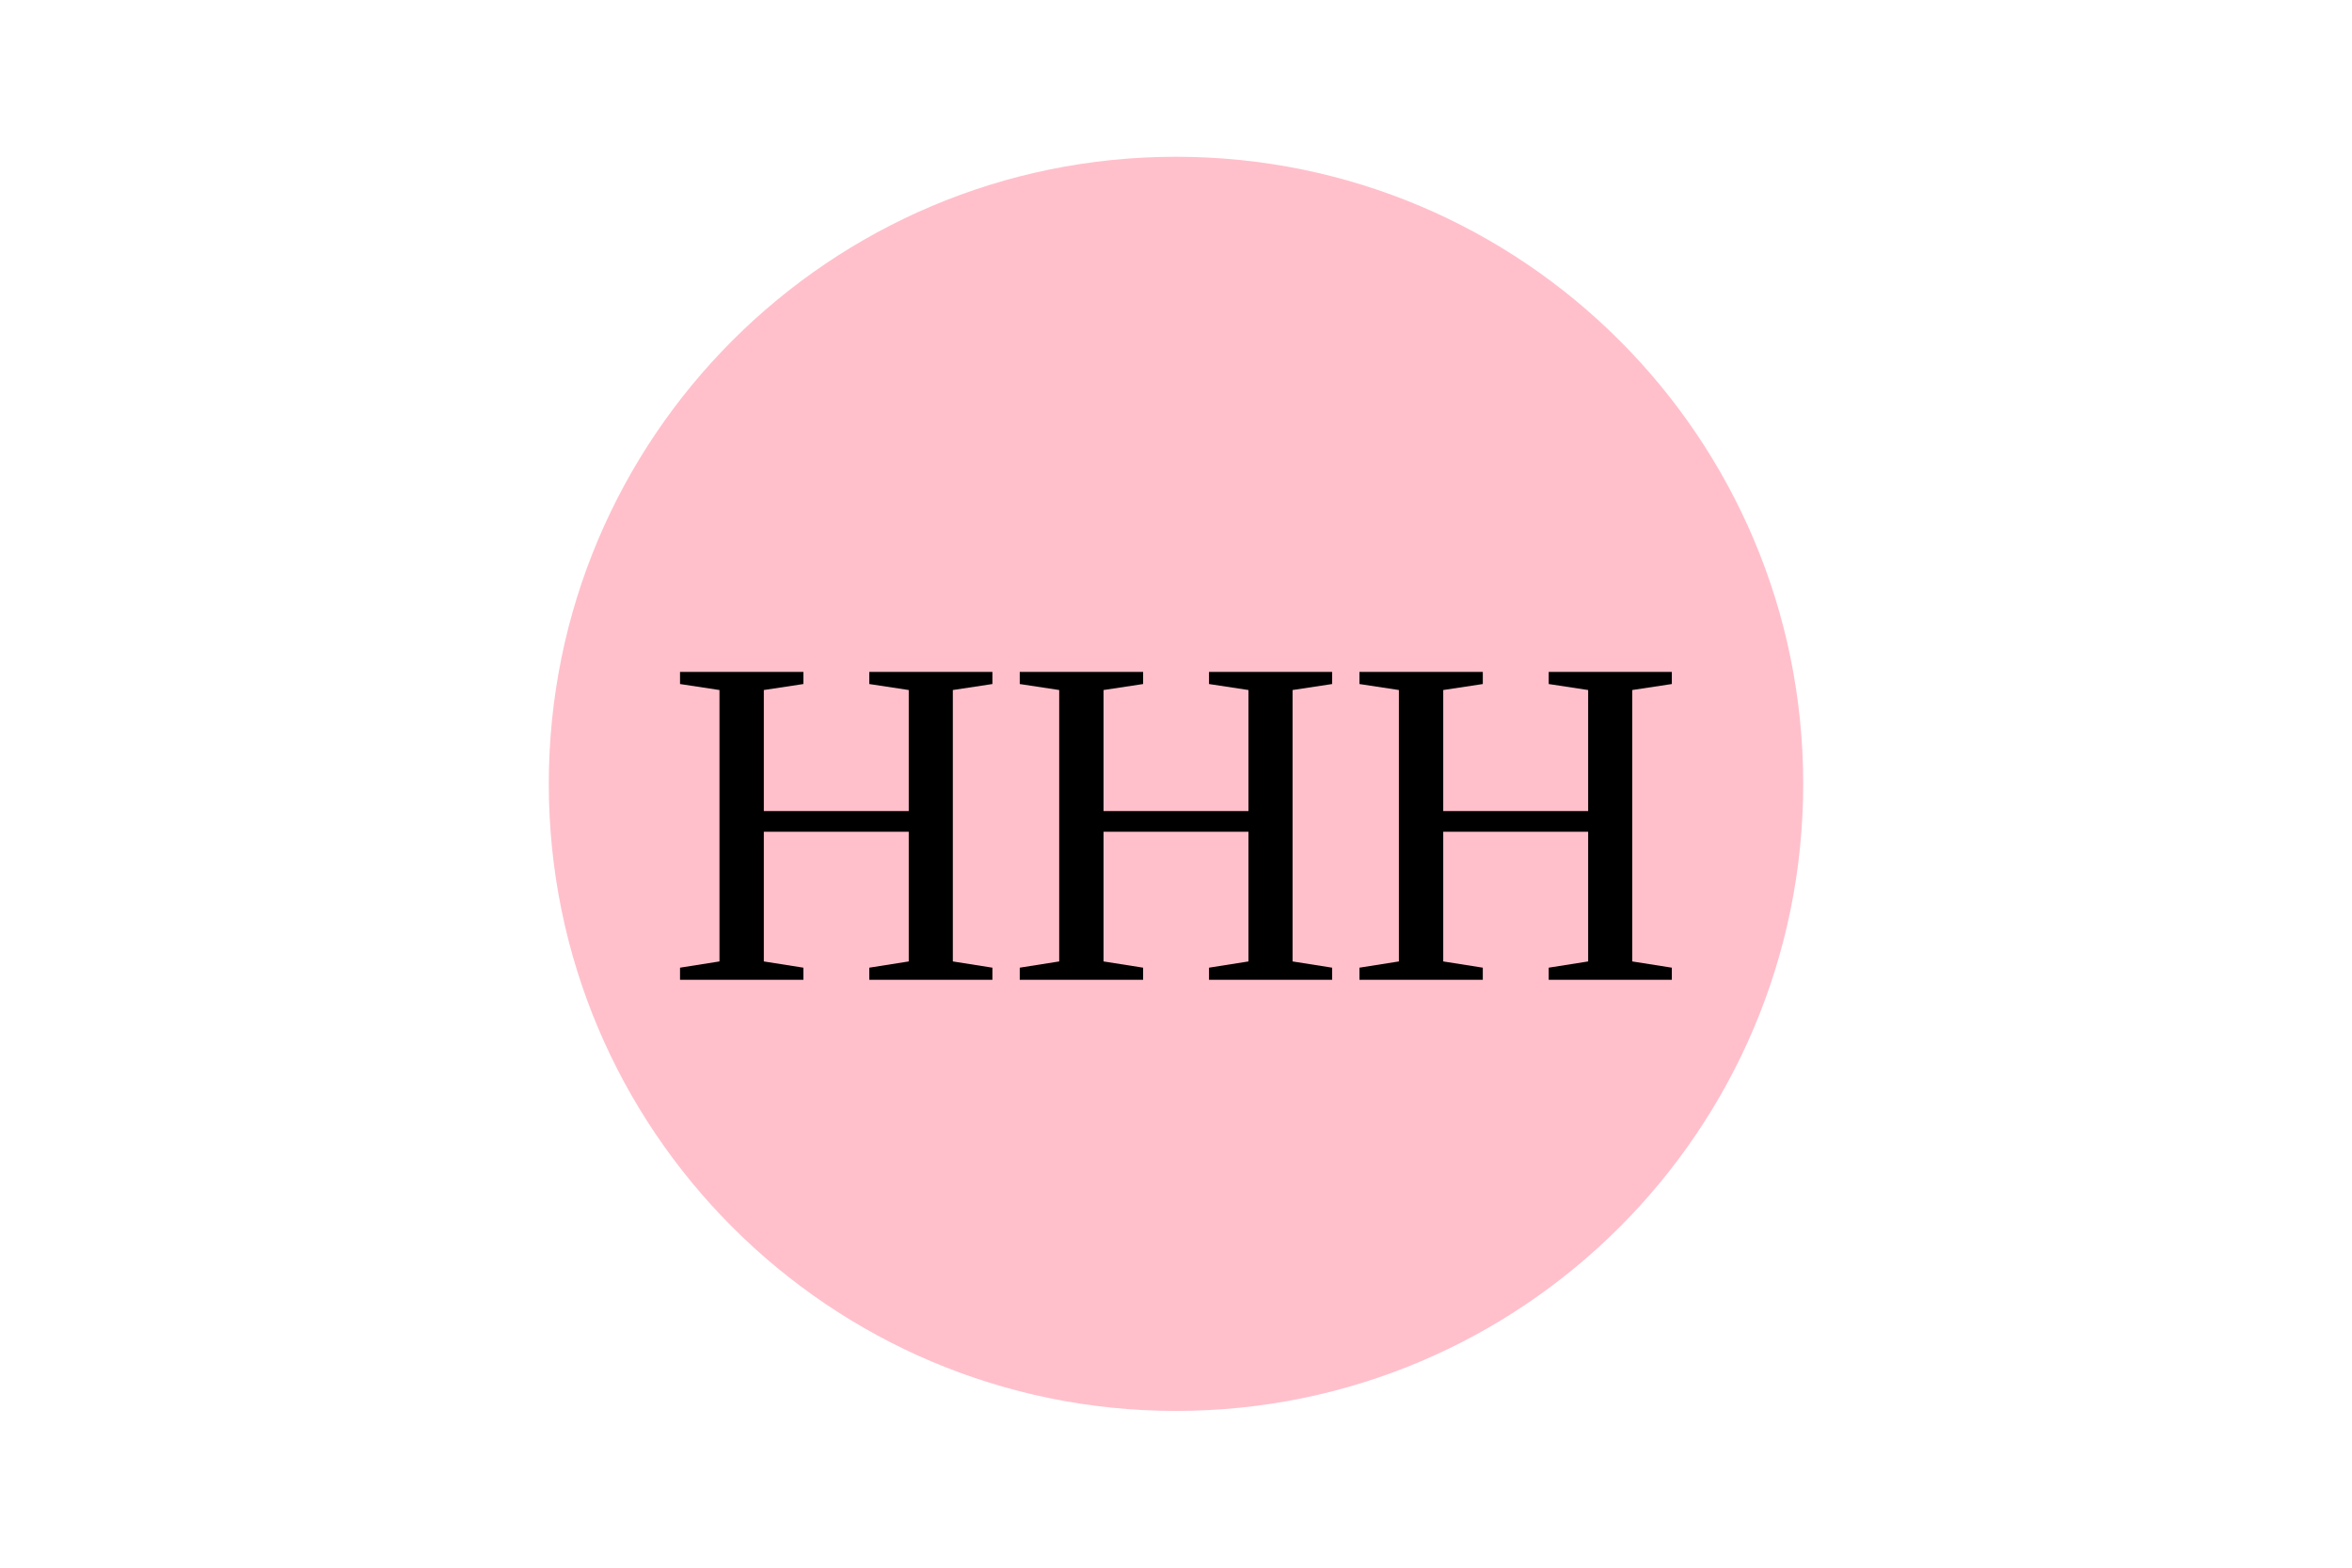
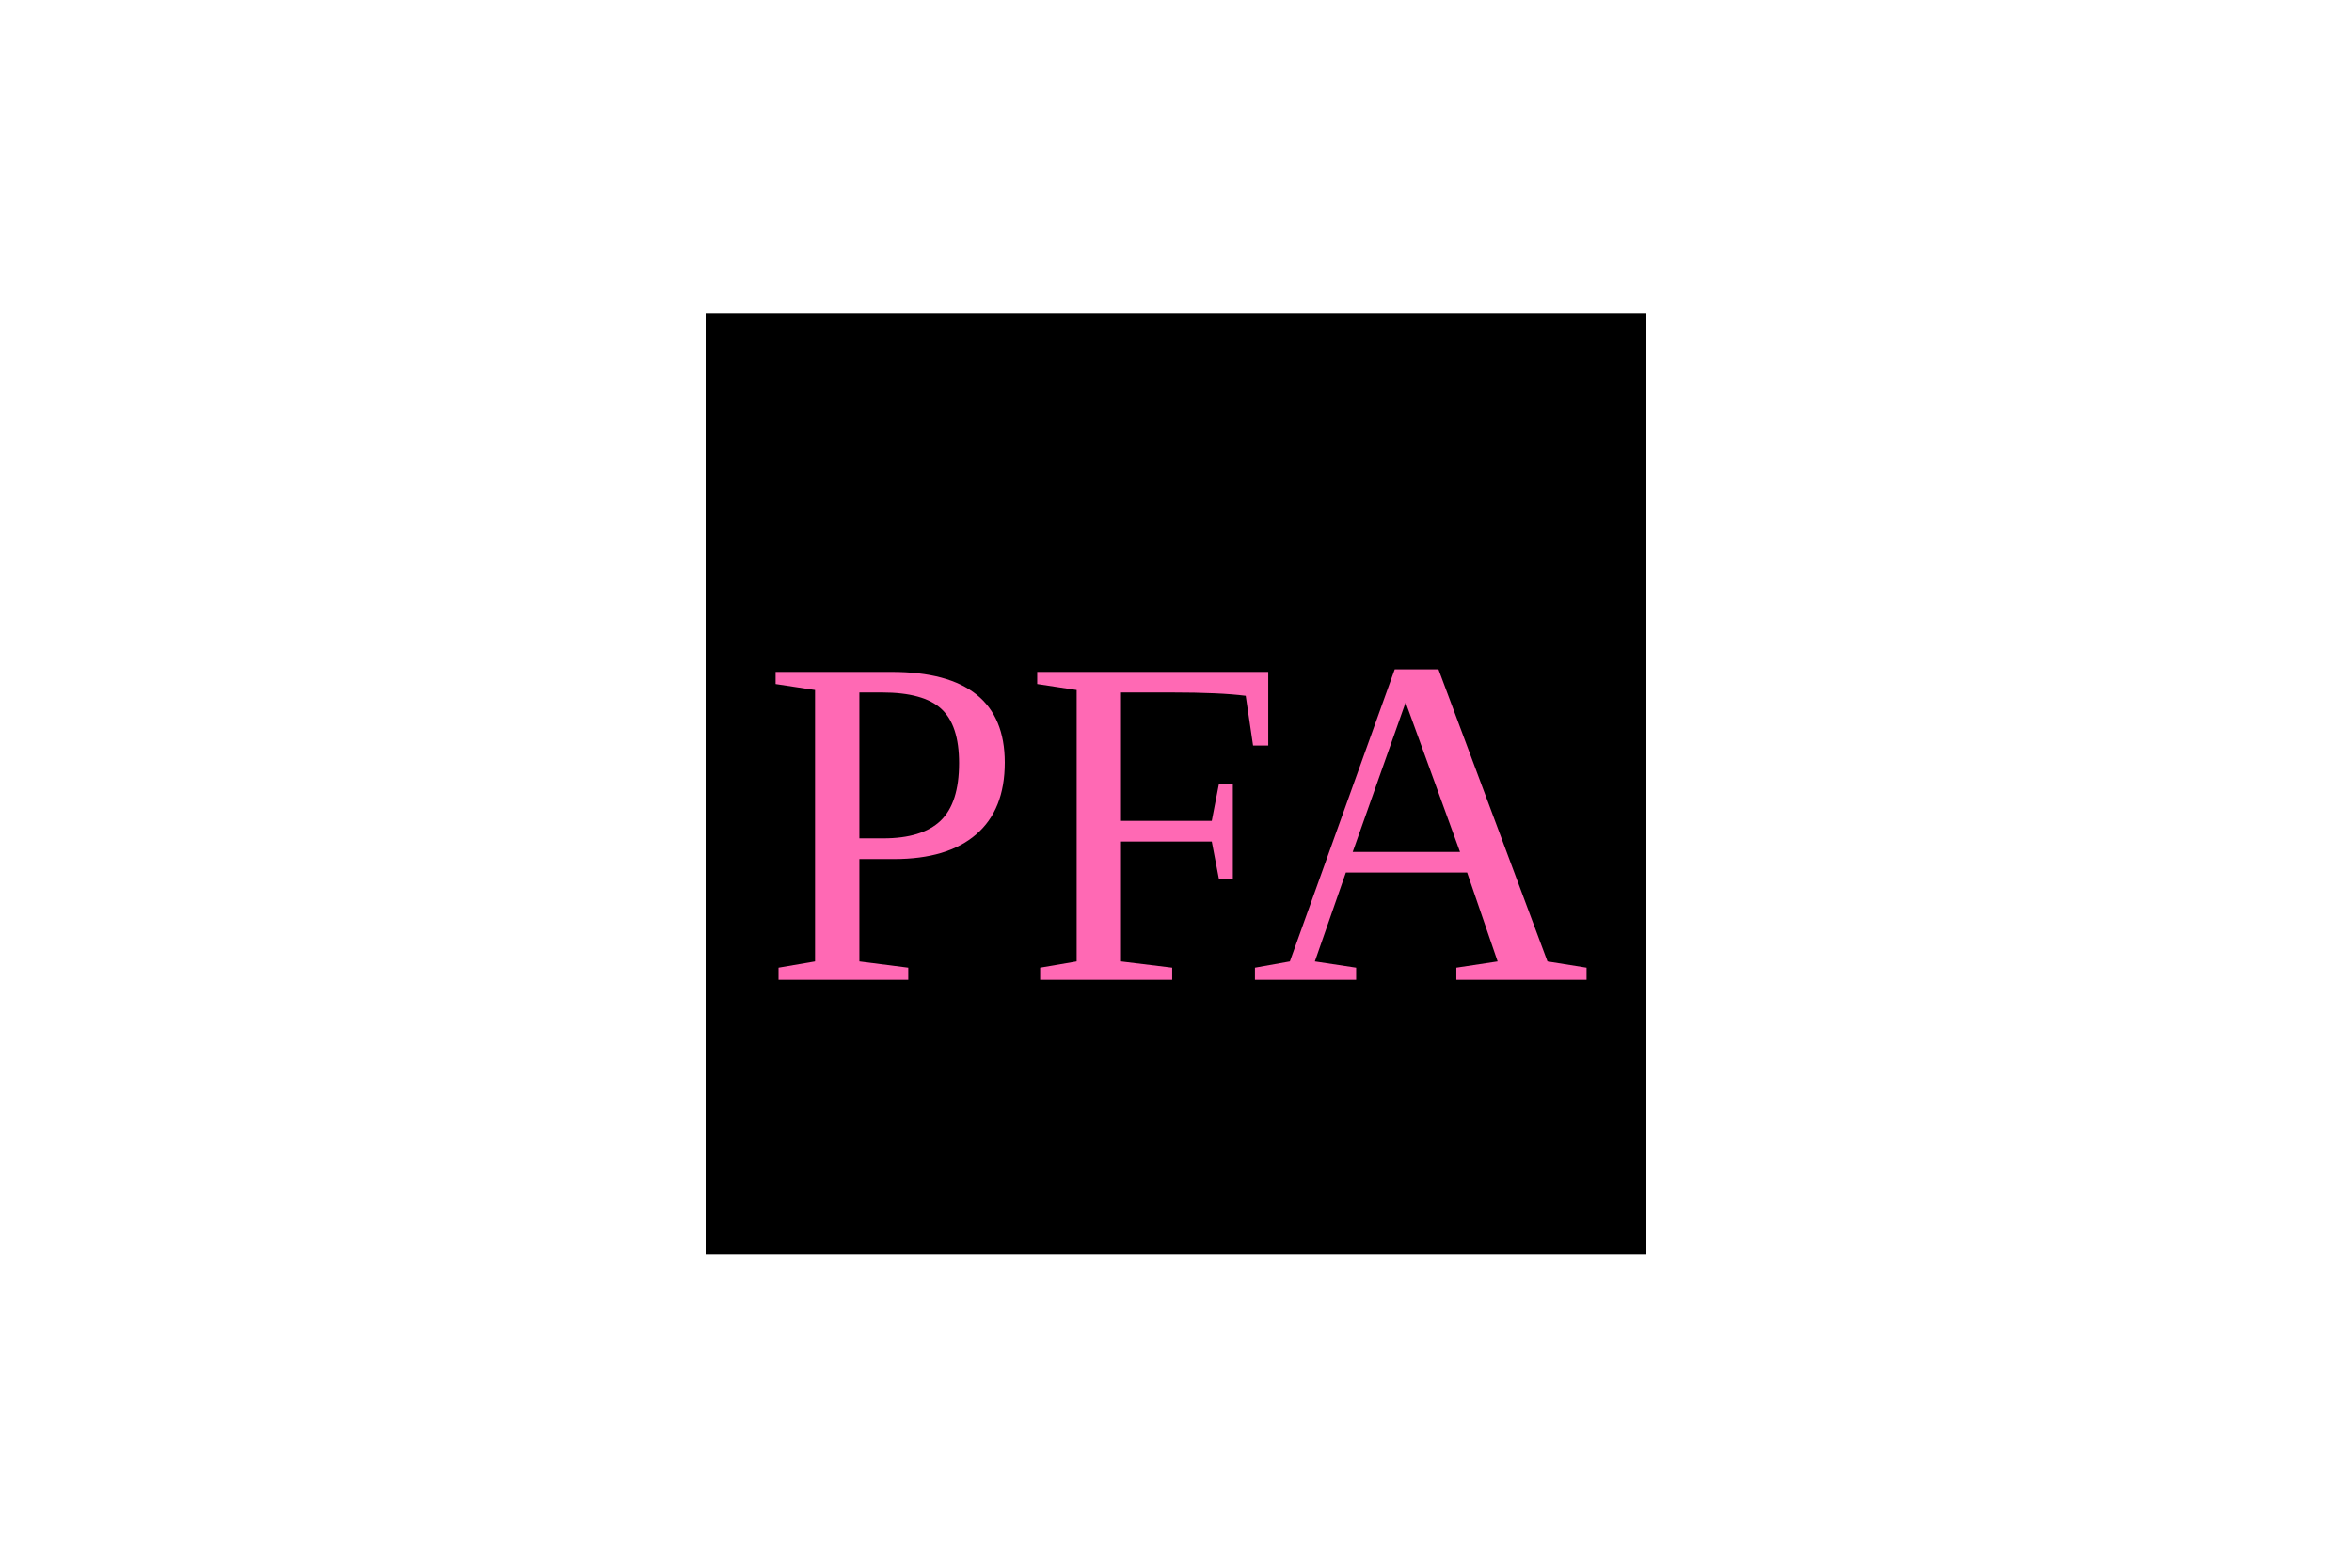
<svg xmlns="http://www.w3.org/2000/svg" width="300" height="200">
-   <circle cx="150" cy="100" r="80" fill="Pink" />
-   <text x="150" y="125" font-size="60" text-anchor="middle" fill="Black">HHH</text>
+   <rect x="90" y="40" width="120" height="120" fill="BLACK" />
+   <text x="150" y="125" font-size="60" text-anchor="middle" fill="#FF69B4">PFA</text>
</svg>
